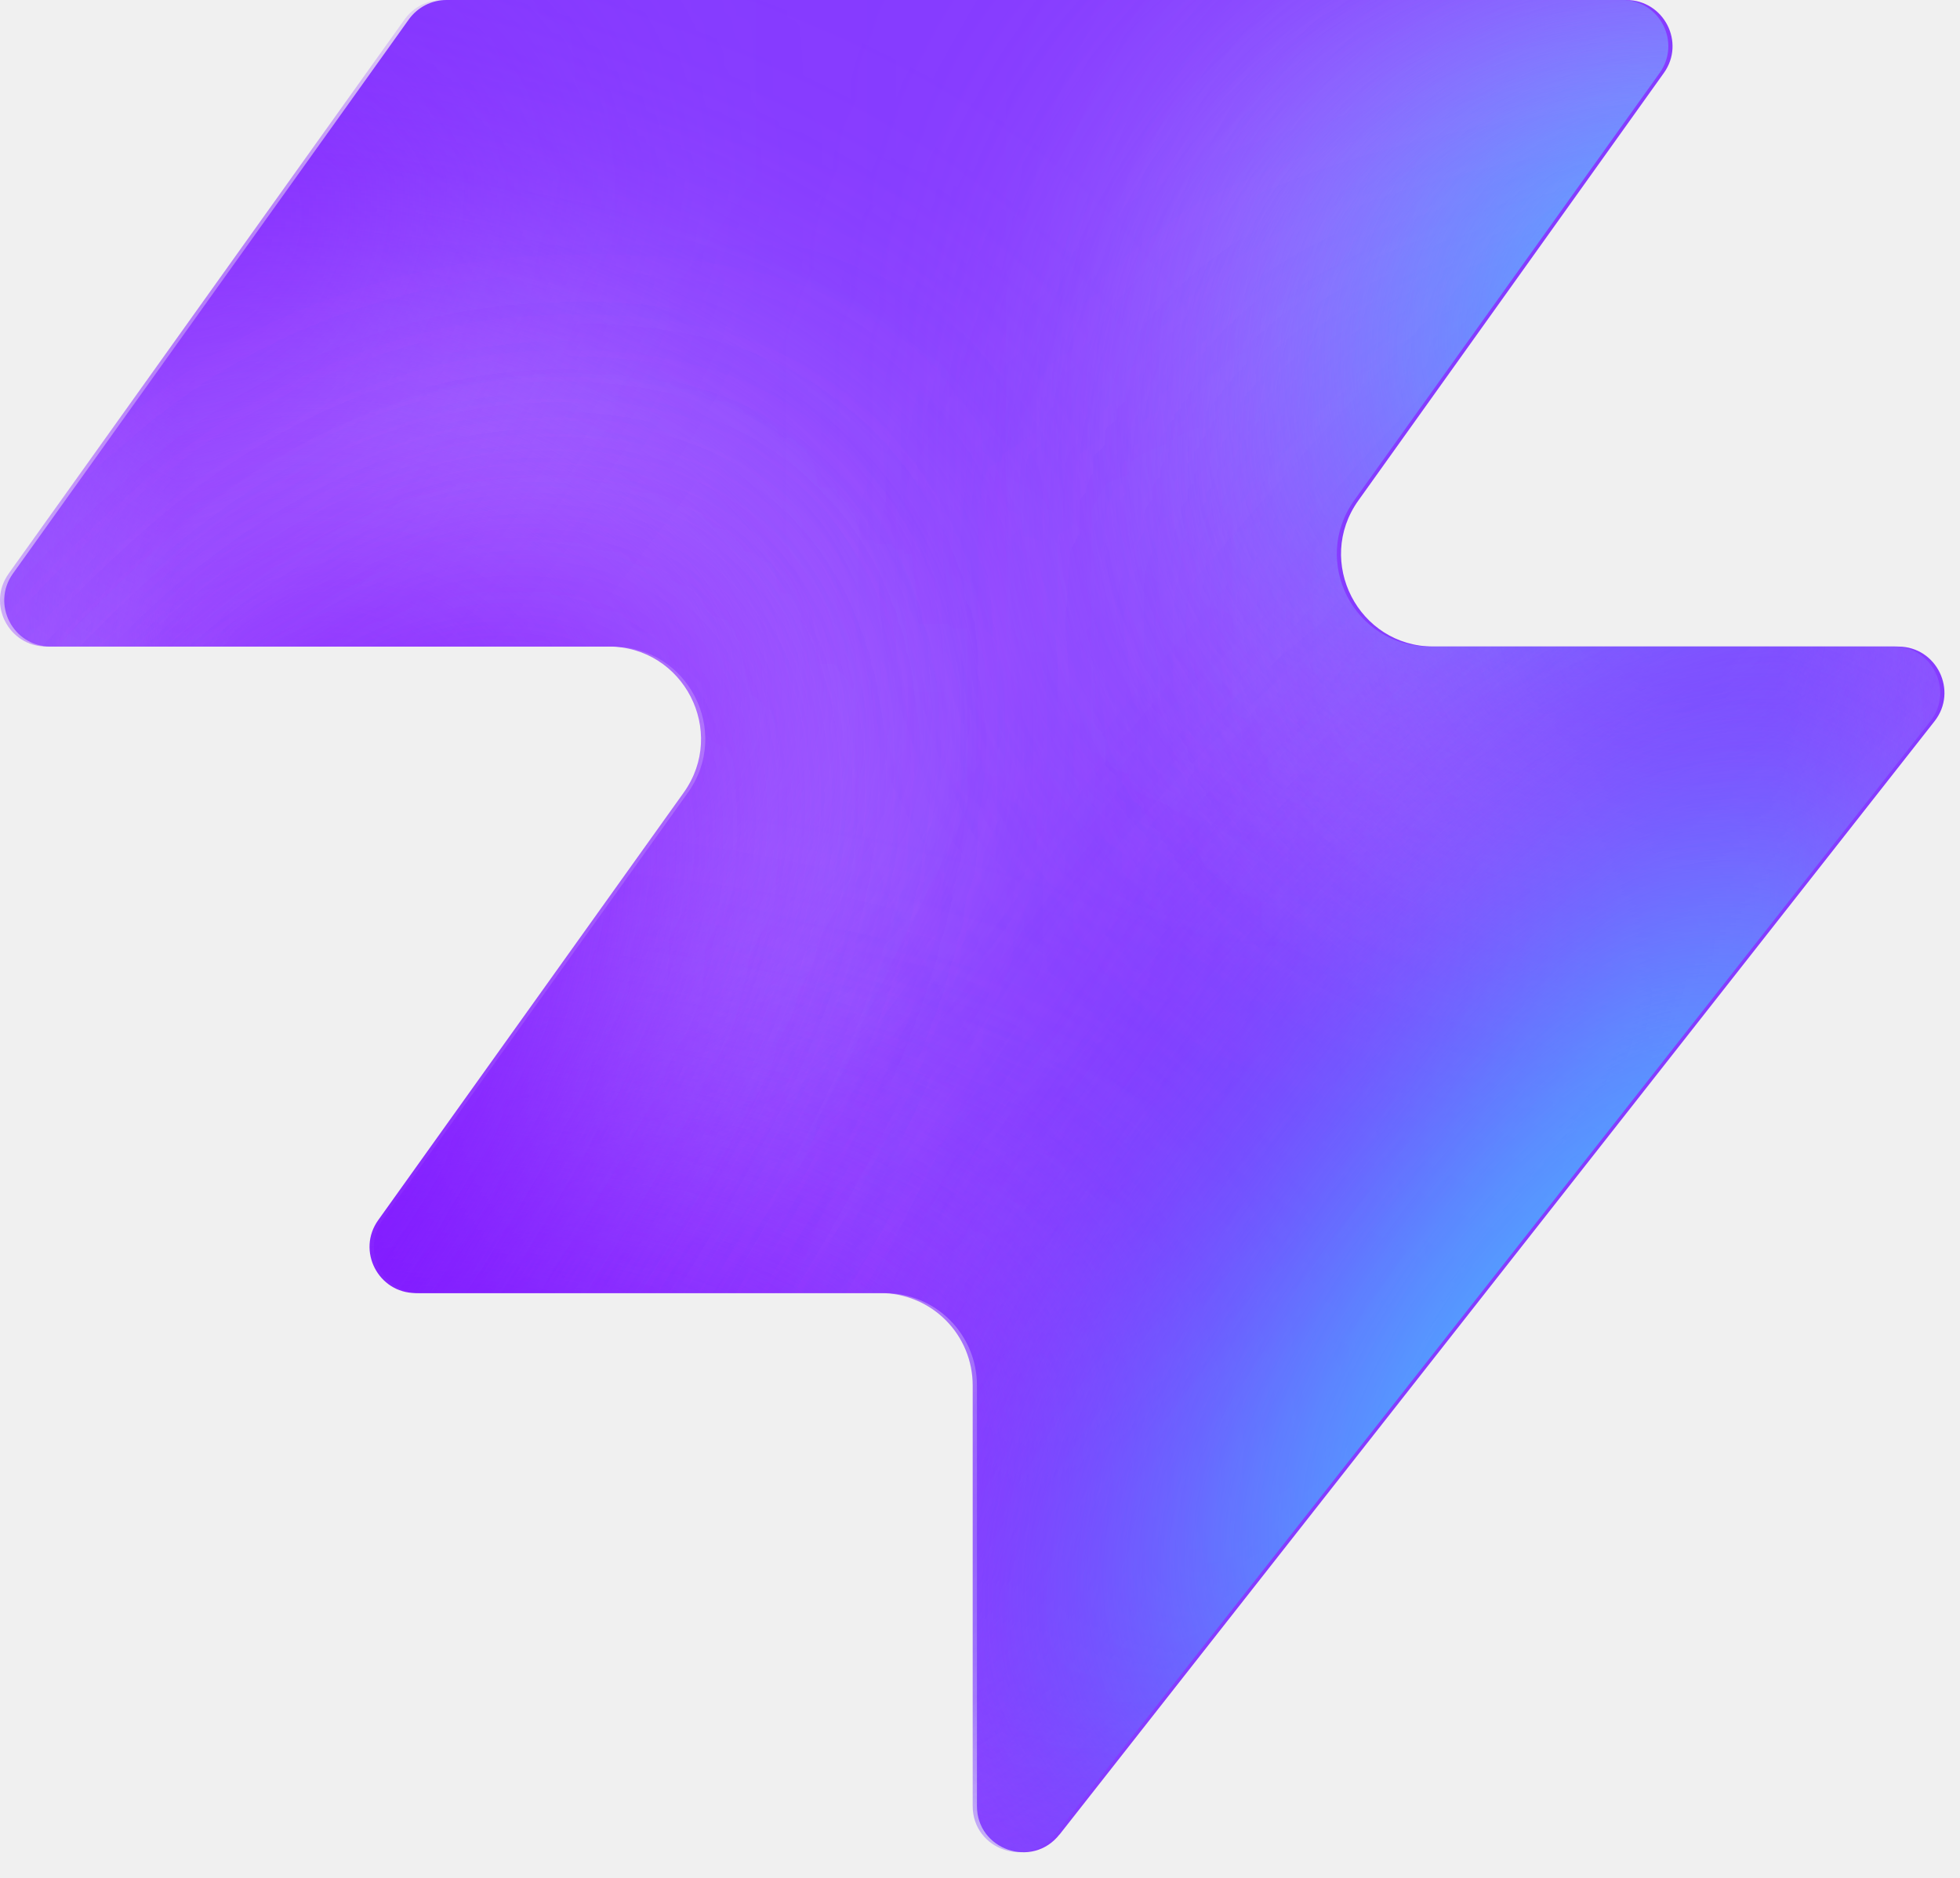
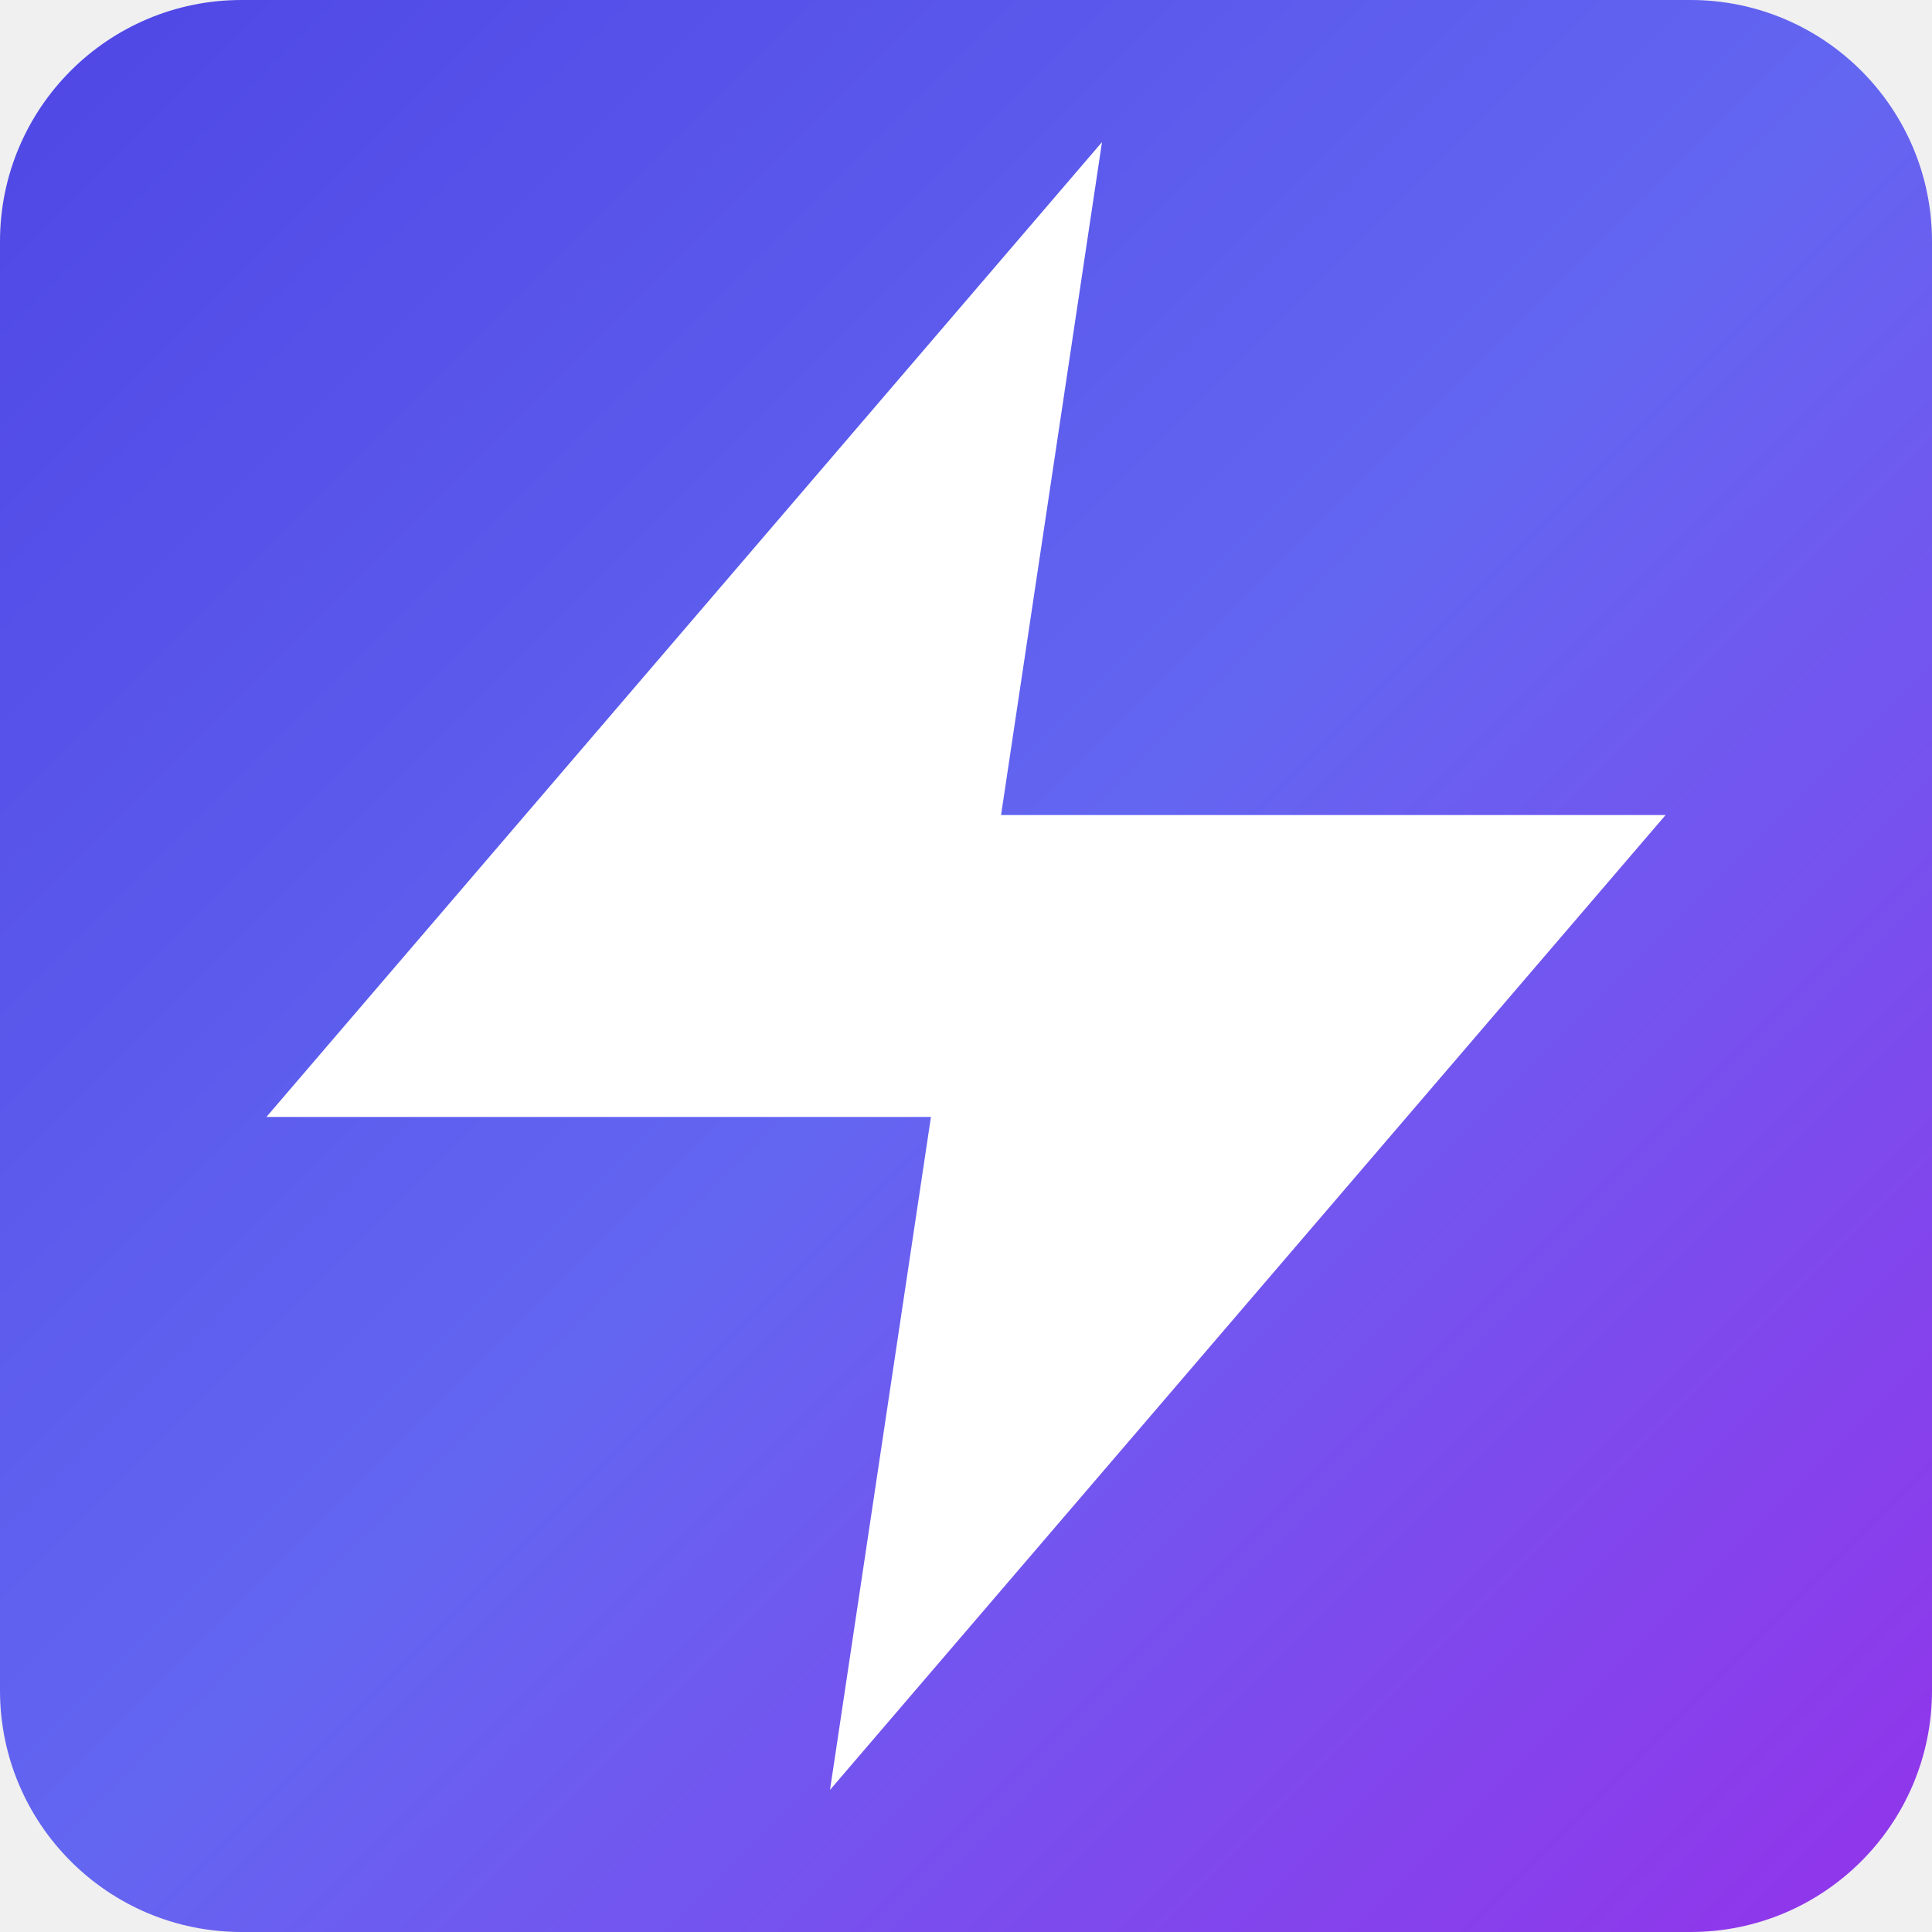
- <svg xmlns="http://www.w3.org/2000/svg" width="48" height="46" fill="none" viewBox="0 0 48 46">
-   <path fill="#863bff" d="M25.946 44.938c-.664.845-2.021.375-2.021-.698V33.937a2.26 2.26 0 0 0-2.262-2.262H10.287c-.92 0-1.456-1.04-.92-1.788l7.48-10.471c1.07-1.497 0-3.578-1.842-3.578H1.237c-.92 0-1.456-1.04-.92-1.788L10.013.474c.214-.297.556-.474.92-.474h28.894c.92 0 1.456 1.04.92 1.788l-7.48 10.471c-1.07 1.498 0 3.579 1.842 3.579h11.377c.943 0 1.473 1.088.89 1.83L25.947 44.94z" style="fill:#863bff;fill:color(display-p3 .525 .23 1);fill-opacity:1" />
-   <mask id="a" width="48" height="46" x="0" y="0" maskUnits="userSpaceOnUse" style="mask-type:alpha">
-     <path fill="#000" d="M25.842 44.938c-.664.844-2.021.375-2.021-.698V33.937a2.26 2.26 0 0 0-2.262-2.262H10.183c-.92 0-1.456-1.04-.92-1.788l7.48-10.471c1.07-1.498 0-3.579-1.842-3.579H1.133c-.92 0-1.456-1.04-.92-1.787L9.91.473c.214-.297.556-.474.92-.474h28.894c.92 0 1.456 1.04.92 1.788l-7.48 10.471c-1.07 1.498 0 3.578 1.842 3.578h11.377c.943 0 1.473 1.088.89 1.832L25.843 44.94z" style="fill:#000;fill-opacity:1" />
-   </mask>
-   <g mask="url(#a)">
-     <g filter="url(#b)">
-       <ellipse cx="5.508" cy="14.704" fill="#ede6ff" rx="5.508" ry="14.704" style="fill:#ede6ff;fill:color(display-p3 .927 .903 1);fill-opacity:1" transform="matrix(.00324 1 1 -.00324 -4.47 31.516)" />
-     </g>
-     <g filter="url(#c)">
-       <ellipse cx="10.399" cy="29.851" fill="#ede6ff" rx="10.399" ry="29.851" style="fill:#ede6ff;fill:color(display-p3 .927 .903 1);fill-opacity:1" transform="matrix(.00324 1 1 -.00324 -39.328 7.883)" />
-     </g>
-     <g filter="url(#d)">
-       <ellipse cx="5.508" cy="30.487" fill="#7e14ff" rx="5.508" ry="30.487" style="fill:#7e14ff;fill:color(display-p3 .492 .077 1);fill-opacity:1" transform="rotate(89.814 -25.913 -14.639)scale(1 -1)" />
-     </g>
-     <g filter="url(#e)">
-       <ellipse cx="5.508" cy="30.599" fill="#7e14ff" rx="5.508" ry="30.599" style="fill:#7e14ff;fill:color(display-p3 .492 .077 1);fill-opacity:1" transform="rotate(89.814 -32.644 -3.334)scale(1 -1)" />
-     </g>
-     <g filter="url(#f)">
-       <ellipse cx="5.508" cy="30.599" fill="#7e14ff" rx="5.508" ry="30.599" style="fill:#7e14ff;fill:color(display-p3 .492 .077 1);fill-opacity:1" transform="matrix(.00324 1 1 -.00324 -34.34 30.47)" />
-     </g>
-     <g filter="url(#g)">
-       <ellipse cx="14.072" cy="22.078" fill="#ede6ff" rx="14.072" ry="22.078" style="fill:#ede6ff;fill:color(display-p3 .927 .903 1);fill-opacity:1" transform="rotate(93.35 24.506 48.493)scale(-1 1)" />
-     </g>
-     <g filter="url(#h)">
-       <ellipse cx="3.47" cy="21.501" fill="#7e14ff" rx="3.47" ry="21.501" style="fill:#7e14ff;fill:color(display-p3 .492 .077 1);fill-opacity:1" transform="rotate(89.009 28.708 47.59)scale(-1 1)" />
-     </g>
-     <g filter="url(#i)">
-       <ellipse cx="3.47" cy="21.501" fill="#7e14ff" rx="3.47" ry="21.501" style="fill:#7e14ff;fill:color(display-p3 .492 .077 1);fill-opacity:1" transform="rotate(89.009 28.708 47.59)scale(-1 1)" />
-     </g>
-     <g filter="url(#j)">
-       <ellipse cx=".387" cy="8.972" fill="#7e14ff" rx="4.407" ry="29.108" style="fill:#7e14ff;fill:color(display-p3 .492 .077 1);fill-opacity:1" transform="rotate(39.51 .387 8.972)" />
-     </g>
-     <g filter="url(#k)">
-       <ellipse cx="47.523" cy="-6.092" fill="#7e14ff" rx="4.407" ry="29.108" style="fill:#7e14ff;fill:color(display-p3 .492 .077 1);fill-opacity:1" transform="rotate(37.892 47.523 -6.092)" />
-     </g>
-     <g filter="url(#l)">
-       <ellipse cx="41.412" cy="6.333" fill="#47bfff" rx="5.971" ry="9.665" style="fill:#47bfff;fill:color(display-p3 .28 .748 1);fill-opacity:1" transform="rotate(37.892 41.412 6.333)" />
-     </g>
-     <g filter="url(#m)">
-       <ellipse cx="-1.879" cy="38.332" fill="#7e14ff" rx="4.407" ry="29.108" style="fill:#7e14ff;fill:color(display-p3 .492 .077 1);fill-opacity:1" transform="rotate(37.892 -1.88 38.332)" />
-     </g>
-     <g filter="url(#n)">
-       <ellipse cx="-1.879" cy="38.332" fill="#7e14ff" rx="4.407" ry="29.108" style="fill:#7e14ff;fill:color(display-p3 .492 .077 1);fill-opacity:1" transform="rotate(37.892 -1.88 38.332)" />
-     </g>
-     <g filter="url(#o)">
-       <ellipse cx="35.651" cy="29.907" fill="#7e14ff" rx="4.407" ry="29.108" style="fill:#7e14ff;fill:color(display-p3 .492 .077 1);fill-opacity:1" transform="rotate(37.892 35.651 29.907)" />
-     </g>
-     <g filter="url(#p)">
-       <ellipse cx="38.418" cy="32.4" fill="#47bfff" rx="5.971" ry="15.297" style="fill:#47bfff;fill:color(display-p3 .28 .748 1);fill-opacity:1" transform="rotate(37.892 38.418 32.4)" />
-     </g>
-   </g>
+ <svg xmlns="http://www.w3.org/2000/svg" width="64" height="64" viewBox="0 0 64 64" fill="none">
+   <rect width="64" height="64" rx="8" fill="url(#grad)" />
+   <path d="M35 8L11 36H32L29 56L53 28H32L35 8Z" fill="white" stroke="white" stroke-width="2" stroke-linecap="square" stroke-linejoin="miter" />
  <defs>
-     <filter id="b" width="60.045" height="41.654" x="-19.77" y="16.149" color-interpolation-filters="sRGB" filterUnits="userSpaceOnUse">
-       <feFlood flood-opacity="0" result="BackgroundImageFix" />
-       <feBlend in="SourceGraphic" in2="BackgroundImageFix" result="shape" />
-       <feGaussianBlur result="effect1_foregroundBlur_2002_17158" stdDeviation="7.659" />
-     </filter>
-     <filter id="c" width="90.34" height="51.437" x="-54.613" y="-7.533" color-interpolation-filters="sRGB" filterUnits="userSpaceOnUse">
-       <feFlood flood-opacity="0" result="BackgroundImageFix" />
-       <feBlend in="SourceGraphic" in2="BackgroundImageFix" result="shape" />
-       <feGaussianBlur result="effect1_foregroundBlur_2002_17158" stdDeviation="7.659" />
-     </filter>
-     <filter id="d" width="79.355" height="29.4" x="-49.64" y="2.03" color-interpolation-filters="sRGB" filterUnits="userSpaceOnUse">
-       <feFlood flood-opacity="0" result="BackgroundImageFix" />
-       <feBlend in="SourceGraphic" in2="BackgroundImageFix" result="shape" />
-       <feGaussianBlur result="effect1_foregroundBlur_2002_17158" stdDeviation="4.596" />
-     </filter>
-     <filter id="e" width="79.579" height="29.4" x="-45.045" y="20.029" color-interpolation-filters="sRGB" filterUnits="userSpaceOnUse">
-       <feFlood flood-opacity="0" result="BackgroundImageFix" />
-       <feBlend in="SourceGraphic" in2="BackgroundImageFix" result="shape" />
-       <feGaussianBlur result="effect1_foregroundBlur_2002_17158" stdDeviation="4.596" />
-     </filter>
-     <filter id="f" width="79.579" height="29.4" x="-43.513" y="21.178" color-interpolation-filters="sRGB" filterUnits="userSpaceOnUse">
-       <feFlood flood-opacity="0" result="BackgroundImageFix" />
-       <feBlend in="SourceGraphic" in2="BackgroundImageFix" result="shape" />
-       <feGaussianBlur result="effect1_foregroundBlur_2002_17158" stdDeviation="4.596" />
-     </filter>
-     <filter id="g" width="74.749" height="58.852" x="15.756" y="-17.901" color-interpolation-filters="sRGB" filterUnits="userSpaceOnUse">
-       <feFlood flood-opacity="0" result="BackgroundImageFix" />
-       <feBlend in="SourceGraphic" in2="BackgroundImageFix" result="shape" />
-       <feGaussianBlur result="effect1_foregroundBlur_2002_17158" stdDeviation="7.659" />
-     </filter>
-     <filter id="h" width="61.377" height="25.362" x="23.548" y="2.284" color-interpolation-filters="sRGB" filterUnits="userSpaceOnUse">
-       <feFlood flood-opacity="0" result="BackgroundImageFix" />
-       <feBlend in="SourceGraphic" in2="BackgroundImageFix" result="shape" />
-       <feGaussianBlur result="effect1_foregroundBlur_2002_17158" stdDeviation="4.596" />
-     </filter>
-     <filter id="i" width="61.377" height="25.362" x="23.548" y="2.284" color-interpolation-filters="sRGB" filterUnits="userSpaceOnUse">
-       <feFlood flood-opacity="0" result="BackgroundImageFix" />
-       <feBlend in="SourceGraphic" in2="BackgroundImageFix" result="shape" />
-       <feGaussianBlur result="effect1_foregroundBlur_2002_17158" stdDeviation="4.596" />
-     </filter>
-     <filter id="j" width="56.045" height="63.649" x="-27.636" y="-22.853" color-interpolation-filters="sRGB" filterUnits="userSpaceOnUse">
-       <feFlood flood-opacity="0" result="BackgroundImageFix" />
-       <feBlend in="SourceGraphic" in2="BackgroundImageFix" result="shape" />
-       <feGaussianBlur result="effect1_foregroundBlur_2002_17158" stdDeviation="4.596" />
-     </filter>
-     <filter id="k" width="54.814" height="64.646" x="20.116" y="-38.415" color-interpolation-filters="sRGB" filterUnits="userSpaceOnUse">
-       <feFlood flood-opacity="0" result="BackgroundImageFix" />
-       <feBlend in="SourceGraphic" in2="BackgroundImageFix" result="shape" />
-       <feGaussianBlur result="effect1_foregroundBlur_2002_17158" stdDeviation="4.596" />
-     </filter>
-     <filter id="l" width="33.541" height="35.313" x="24.641" y="-11.323" color-interpolation-filters="sRGB" filterUnits="userSpaceOnUse">
-       <feFlood flood-opacity="0" result="BackgroundImageFix" />
-       <feBlend in="SourceGraphic" in2="BackgroundImageFix" result="shape" />
-       <feGaussianBlur result="effect1_foregroundBlur_2002_17158" stdDeviation="4.596" />
-     </filter>
-     <filter id="m" width="54.814" height="64.646" x="-29.286" y="6.009" color-interpolation-filters="sRGB" filterUnits="userSpaceOnUse">
-       <feFlood flood-opacity="0" result="BackgroundImageFix" />
-       <feBlend in="SourceGraphic" in2="BackgroundImageFix" result="shape" />
-       <feGaussianBlur result="effect1_foregroundBlur_2002_17158" stdDeviation="4.596" />
-     </filter>
-     <filter id="n" width="54.814" height="64.646" x="-29.286" y="6.009" color-interpolation-filters="sRGB" filterUnits="userSpaceOnUse">
-       <feFlood flood-opacity="0" result="BackgroundImageFix" />
-       <feBlend in="SourceGraphic" in2="BackgroundImageFix" result="shape" />
-       <feGaussianBlur result="effect1_foregroundBlur_2002_17158" stdDeviation="4.596" />
-     </filter>
-     <filter id="o" width="54.814" height="64.646" x="8.244" y="-2.416" color-interpolation-filters="sRGB" filterUnits="userSpaceOnUse">
-       <feFlood flood-opacity="0" result="BackgroundImageFix" />
-       <feBlend in="SourceGraphic" in2="BackgroundImageFix" result="shape" />
-       <feGaussianBlur result="effect1_foregroundBlur_2002_17158" stdDeviation="4.596" />
-     </filter>
-     <filter id="p" width="39.409" height="43.623" x="18.713" y="10.588" color-interpolation-filters="sRGB" filterUnits="userSpaceOnUse">
-       <feFlood flood-opacity="0" result="BackgroundImageFix" />
-       <feBlend in="SourceGraphic" in2="BackgroundImageFix" result="shape" />
-       <feGaussianBlur result="effect1_foregroundBlur_2002_17158" stdDeviation="4.596" />
-     </filter>
+     <linearGradient id="grad" x1="0" y1="0" x2="64" y2="64" gradientUnits="userSpaceOnUse">
+       <stop stop-color="#4F46E5" />
+       <stop offset="0.5" stop-color="#6366F1" />
+       <stop offset="1" stop-color="#9333EA" />
+     </linearGradient>
  </defs>
</svg>
